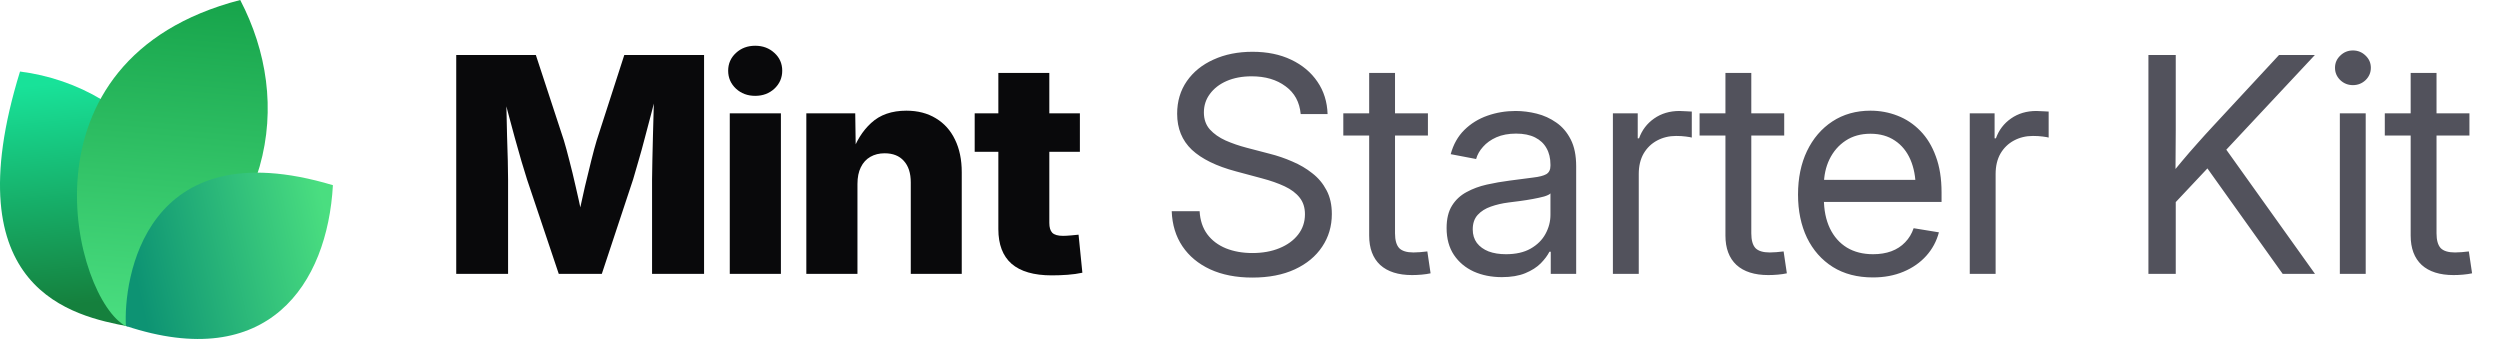
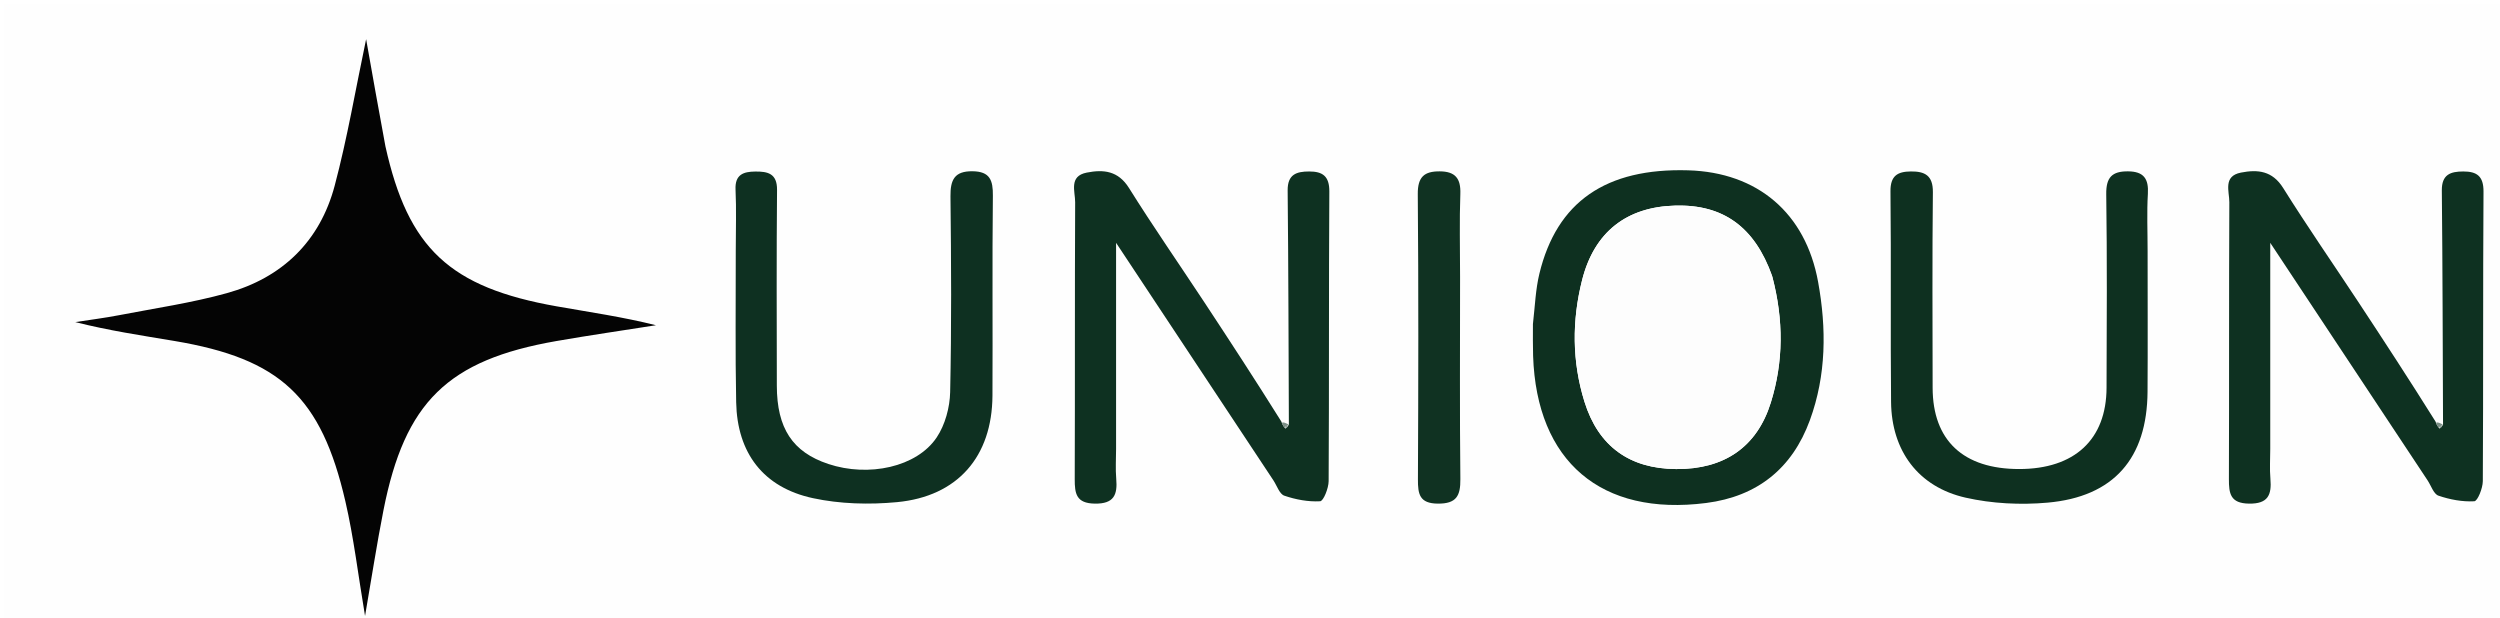
- <svg xmlns="http://www.w3.org/2000/svg" width="177" height="24" viewBox="0 0 177 24" fill="none">
-   <path d="M9.061 23.108C5.268 22.377 -3.391 20.627 1.417 5.064C9.634 6.099 16.973 14.064 9.061 23.108Z" fill="url(#paint0_linear_17557_2020)" />
-   <path d="M8.919 23.094C5.276 21.222 0.784 4.209 17.007 0C20.757 7.193 19.621 16.545 8.919 23.094Z" fill="url(#paint1_linear_17557_2020)" />
-   <path d="M8.914 23.079C8.735 19.882 10.159 9.085 23.57 13.111C23.181 20.123 18.984 26.418 8.914 23.079Z" fill="url(#paint2_linear_17557_2020)" />
-   <path d="M32.301 19.392V3.894H37.938L39.925 9.948C40.036 10.315 40.164 10.787 40.31 11.362C40.462 11.938 40.611 12.552 40.757 13.204C40.91 13.855 41.048 14.483 41.173 15.086C41.305 15.682 41.412 16.192 41.495 16.615H40.695C40.771 16.192 40.871 15.682 40.996 15.086C41.128 14.49 41.267 13.866 41.412 13.214C41.565 12.562 41.714 11.948 41.86 11.373C42.005 10.79 42.133 10.315 42.244 9.948L44.2 3.894H49.848V19.392H46.166V12.704C46.166 12.357 46.173 11.917 46.187 11.383C46.2 10.849 46.214 10.27 46.228 9.646C46.249 9.022 46.266 8.391 46.28 7.753C46.301 7.115 46.311 6.519 46.311 5.964H46.623C46.485 6.561 46.332 7.181 46.166 7.826C45.999 8.471 45.833 9.102 45.666 9.719C45.507 10.336 45.351 10.901 45.198 11.414C45.053 11.928 44.928 12.357 44.824 12.704L42.608 19.392H39.561L37.314 12.704C37.203 12.357 37.072 11.928 36.919 11.414C36.773 10.901 36.614 10.34 36.441 9.729C36.274 9.112 36.104 8.481 35.931 7.836C35.764 7.192 35.608 6.567 35.463 5.964H35.827C35.834 6.512 35.844 7.105 35.858 7.743C35.872 8.374 35.886 9.005 35.9 9.636C35.92 10.26 35.938 10.839 35.952 11.373C35.965 11.907 35.972 12.351 35.972 12.704V19.392H32.301ZM51.668 19.392V8.024H55.288V19.392H51.668ZM53.468 6.786C52.927 6.786 52.473 6.616 52.105 6.276C51.738 5.93 51.554 5.507 51.554 5.007C51.554 4.508 51.738 4.088 52.105 3.749C52.473 3.409 52.927 3.239 53.468 3.239C54.009 3.239 54.463 3.409 54.83 3.749C55.198 4.082 55.382 4.501 55.382 5.007C55.382 5.507 55.198 5.93 54.83 6.276C54.463 6.616 54.009 6.786 53.468 6.786ZM60.708 13.027V19.392H57.088V8.024H60.551L60.593 10.967H60.281C60.593 10.024 61.061 9.268 61.685 8.7C62.309 8.124 63.138 7.836 64.171 7.836C64.975 7.836 65.672 8.017 66.262 8.377C66.851 8.731 67.302 9.234 67.614 9.885C67.933 10.537 68.092 11.307 68.092 12.194V19.392H64.483V12.912C64.483 12.26 64.32 11.754 63.994 11.394C63.675 11.033 63.221 10.853 62.632 10.853C62.25 10.853 61.914 10.936 61.623 11.102C61.332 11.269 61.106 11.515 60.947 11.841C60.787 12.16 60.708 12.555 60.708 13.027ZM76.456 8.024V10.749H69.008V8.024H76.456ZM70.683 5.163H74.292V15.783C74.292 16.102 74.361 16.334 74.5 16.48C74.646 16.625 74.899 16.698 75.259 16.698C75.405 16.698 75.596 16.688 75.831 16.667C76.074 16.646 76.251 16.629 76.362 16.615L76.632 19.309C76.313 19.378 75.963 19.427 75.582 19.455C75.207 19.482 74.836 19.496 74.469 19.496C73.2 19.496 72.25 19.222 71.619 18.674C70.995 18.127 70.683 17.308 70.683 16.22V5.163Z" fill="#09090B" />
-   <path d="M88.667 19.652C87.523 19.652 86.528 19.458 85.682 19.07C84.843 18.681 84.188 18.137 83.716 17.437C83.245 16.736 82.992 15.908 82.957 14.951H84.933C84.968 15.596 85.148 16.14 85.474 16.584C85.8 17.021 86.24 17.354 86.795 17.582C87.35 17.804 87.974 17.915 88.667 17.915C89.388 17.915 90.026 17.801 90.581 17.572C91.143 17.343 91.583 17.024 91.902 16.615C92.228 16.199 92.391 15.717 92.391 15.169C92.391 14.698 92.266 14.306 92.017 13.994C91.767 13.675 91.413 13.408 90.956 13.193C90.498 12.978 89.954 12.787 89.323 12.621L87.502 12.132C86.123 11.765 85.082 11.255 84.382 10.603C83.689 9.944 83.342 9.095 83.342 8.055C83.342 7.174 83.571 6.404 84.028 5.746C84.486 5.087 85.117 4.577 85.921 4.217C86.726 3.849 87.645 3.666 88.678 3.666C89.718 3.666 90.63 3.853 91.413 4.227C92.204 4.602 92.824 5.122 93.275 5.787C93.726 6.446 93.965 7.209 93.993 8.076H92.089C92.013 7.23 91.656 6.574 91.018 6.11C90.387 5.638 89.586 5.403 88.615 5.403C87.95 5.403 87.36 5.513 86.847 5.735C86.341 5.957 85.946 6.262 85.661 6.651C85.377 7.032 85.235 7.469 85.235 7.961C85.235 8.447 85.377 8.849 85.661 9.168C85.946 9.48 86.317 9.74 86.774 9.948C87.232 10.149 87.724 10.319 88.251 10.457L89.884 10.884C90.439 11.023 90.977 11.206 91.496 11.435C92.023 11.657 92.495 11.934 92.911 12.267C93.334 12.593 93.67 12.995 93.92 13.474C94.17 13.945 94.294 14.504 94.294 15.149C94.294 16.015 94.066 16.788 93.608 17.468C93.157 18.148 92.512 18.681 91.673 19.07C90.834 19.458 89.832 19.652 88.667 19.652ZM101.097 8.024V9.594H95.106V8.024H101.097ZM96.937 5.163H98.767V16.521C98.767 17 98.865 17.347 99.059 17.562C99.26 17.77 99.6 17.874 100.078 17.874C100.21 17.874 100.366 17.867 100.546 17.853C100.733 17.832 100.903 17.815 101.056 17.801L101.285 19.351C101.097 19.392 100.886 19.423 100.65 19.444C100.414 19.465 100.189 19.475 99.974 19.475C98.996 19.475 98.244 19.236 97.717 18.758C97.197 18.272 96.937 17.579 96.937 16.677V5.163ZM106.33 19.621C105.595 19.621 104.932 19.489 104.343 19.226C103.754 18.955 103.285 18.564 102.939 18.05C102.592 17.53 102.419 16.896 102.419 16.147C102.419 15.495 102.547 14.965 102.804 14.556C103.06 14.146 103.403 13.828 103.833 13.599C104.263 13.363 104.742 13.186 105.269 13.068C105.796 12.95 106.333 12.857 106.881 12.787C107.574 12.69 108.132 12.617 108.555 12.569C108.978 12.52 109.287 12.441 109.481 12.33C109.675 12.212 109.772 12.014 109.772 11.737V11.654C109.772 11.203 109.679 10.815 109.492 10.489C109.311 10.163 109.041 9.91 108.68 9.729C108.32 9.549 107.872 9.459 107.338 9.459C106.805 9.459 106.34 9.546 105.945 9.719C105.556 9.892 105.241 10.118 104.998 10.395C104.755 10.665 104.593 10.953 104.509 11.258L102.71 10.915C102.897 10.222 103.22 9.65 103.677 9.199C104.135 8.748 104.679 8.412 105.31 8.19C105.941 7.968 106.607 7.857 107.307 7.857C107.8 7.857 108.295 7.92 108.795 8.044C109.301 8.169 109.765 8.381 110.188 8.679C110.611 8.97 110.951 9.369 111.208 9.875C111.464 10.374 111.593 11.005 111.593 11.768V19.392H109.793V17.822H109.7C109.568 18.085 109.363 18.359 109.086 18.643C108.809 18.921 108.444 19.153 107.994 19.34C107.543 19.527 106.988 19.621 106.33 19.621ZM106.621 17.998C107.321 17.998 107.904 17.867 108.368 17.603C108.84 17.333 109.19 16.986 109.419 16.563C109.654 16.133 109.772 15.682 109.772 15.211V13.692C109.703 13.769 109.554 13.841 109.325 13.911C109.096 13.973 108.829 14.032 108.524 14.088C108.226 14.143 107.921 14.192 107.609 14.233C107.304 14.275 107.033 14.309 106.798 14.337C106.354 14.393 105.938 14.49 105.549 14.628C105.168 14.76 104.86 14.954 104.624 15.211C104.388 15.467 104.27 15.811 104.27 16.241C104.27 16.615 104.367 16.934 104.561 17.198C104.762 17.461 105.04 17.662 105.393 17.801C105.747 17.933 106.156 17.998 106.621 17.998ZM114.193 19.392V8.024H115.951V9.792H116.045C116.253 9.209 116.61 8.741 117.116 8.388C117.622 8.034 118.219 7.857 118.905 7.857C119.058 7.857 119.217 7.864 119.384 7.878C119.55 7.885 119.682 7.892 119.779 7.899V9.74C119.716 9.719 119.578 9.695 119.363 9.667C119.155 9.639 118.922 9.625 118.666 9.625C118.174 9.625 117.726 9.733 117.324 9.948C116.922 10.163 116.603 10.471 116.367 10.874C116.138 11.276 116.024 11.758 116.024 12.319V19.392H114.193ZM126.322 8.024V9.594H120.33V8.024H126.322ZM122.161 5.163H123.992V16.521C123.992 17 124.089 17.347 124.283 17.562C124.484 17.77 124.824 17.874 125.302 17.874C125.434 17.874 125.59 17.867 125.77 17.853C125.958 17.832 126.127 17.815 126.28 17.801L126.509 19.351C126.322 19.392 126.11 19.423 125.874 19.444C125.639 19.465 125.413 19.475 125.198 19.475C124.221 19.475 123.468 19.236 122.941 18.758C122.421 18.272 122.161 17.579 122.161 16.677V5.163ZM132.604 19.642C131.502 19.642 130.555 19.396 129.765 18.903C128.974 18.404 128.364 17.714 127.934 16.834C127.511 15.946 127.3 14.927 127.3 13.775C127.3 12.611 127.511 11.584 127.934 10.697C128.364 9.802 128.964 9.102 129.734 8.596C130.51 8.089 131.408 7.836 132.428 7.836C133.1 7.836 133.738 7.954 134.341 8.19C134.952 8.426 135.489 8.783 135.954 9.261C136.425 9.74 136.793 10.343 137.056 11.071C137.327 11.792 137.462 12.645 137.462 13.63V14.296H128.433V12.735H136.463L135.631 13.297C135.631 12.541 135.506 11.876 135.257 11.3C135.007 10.725 134.643 10.277 134.165 9.958C133.686 9.632 133.107 9.469 132.428 9.469C131.748 9.469 131.162 9.632 130.67 9.958C130.177 10.284 129.796 10.725 129.526 11.279C129.262 11.827 129.13 12.441 129.13 13.12V14.046C129.13 14.864 129.273 15.572 129.557 16.168C129.841 16.757 130.243 17.211 130.763 17.53C131.283 17.842 131.901 17.998 132.615 17.998C133.093 17.998 133.523 17.929 133.905 17.79C134.293 17.645 134.619 17.433 134.882 17.156C135.153 16.879 135.354 16.546 135.486 16.157L137.275 16.449C137.108 17.08 136.81 17.634 136.38 18.113C135.95 18.591 135.413 18.966 134.768 19.236C134.123 19.507 133.402 19.642 132.604 19.642ZM139.459 19.392V8.024H141.217V9.792H141.311C141.519 9.209 141.876 8.741 142.382 8.388C142.888 8.034 143.485 7.857 144.171 7.857C144.324 7.857 144.483 7.864 144.649 7.878C144.816 7.885 144.948 7.892 145.045 7.899V9.74C144.982 9.719 144.844 9.695 144.629 9.667C144.421 9.639 144.188 9.625 143.932 9.625C143.439 9.625 142.992 9.733 142.59 9.948C142.188 10.163 141.869 10.471 141.633 10.874C141.404 11.276 141.29 11.758 141.29 12.319V19.392H139.459ZM153.429 14.961V12.715C153.783 12.257 154.136 11.82 154.49 11.404C154.844 10.981 155.204 10.565 155.572 10.156C155.939 9.74 156.314 9.327 156.695 8.918L161.355 3.894H163.893L157.277 10.967H157.184L153.429 14.961ZM152.108 19.392V3.894H154.043V9.241L154.022 12.559L154.043 13.505V19.392H152.108ZM161.615 19.392L155.967 11.477L157.173 9.969L163.903 19.392H161.615ZM165.661 19.392V8.024H167.492V19.392H165.661ZM166.587 6.027C166.24 6.027 165.942 5.909 165.692 5.673C165.443 5.43 165.318 5.139 165.318 4.799C165.318 4.459 165.443 4.172 165.692 3.936C165.942 3.693 166.24 3.572 166.587 3.572C166.934 3.572 167.232 3.693 167.482 3.936C167.731 4.172 167.856 4.459 167.856 4.799C167.856 5.139 167.731 5.43 167.482 5.673C167.232 5.909 166.934 6.027 166.587 6.027ZM174.836 8.024V9.594H168.844V8.024H174.836ZM170.675 5.163H172.506V16.521C172.506 17 172.603 17.347 172.797 17.562C172.998 17.77 173.338 17.874 173.816 17.874C173.948 17.874 174.104 17.867 174.284 17.853C174.472 17.832 174.641 17.815 174.794 17.801L175.023 19.351C174.836 19.392 174.624 19.423 174.388 19.444C174.153 19.465 173.927 19.475 173.712 19.475C172.735 19.475 171.982 19.236 171.455 18.758C170.935 18.272 170.675 17.579 170.675 16.677V5.163Z" fill="#52525C" />
-   <defs>
-     <linearGradient id="paint0_linear_17557_2020" x1="3.776" y1="5.916" x2="5.232" y2="21.559" gradientUnits="userSpaceOnUse">
-       <stop stop-color="#18E299" />
-       <stop offset="1" stop-color="#15803D" />
-     </linearGradient>
-     <linearGradient id="paint1_linear_17557_2020" x1="12.171" y1="-0.718" x2="10.19" y2="22.983" gradientUnits="userSpaceOnUse">
-       <stop stop-color="#16A34A" />
-       <stop offset="1" stop-color="#4ADE80" />
-     </linearGradient>
-     <linearGradient id="paint2_linear_17557_2020" x1="23.133" y1="15.353" x2="9.338" y2="18.52" gradientUnits="userSpaceOnUse">
-       <stop stop-color="#4ADE80" />
-       <stop offset="1" stop-color="#0D9373" />
-     </linearGradient>
-   </defs>
+ <svg xmlns="http://www.w3.org/2000/svg" version="1.1" id="Layer_1" x="0px" y="0px" width="100%" viewBox="0 0 587 145" enable-background="new 0 0 587 145" xml:space="preserve">
+   <path fill="#FEFEFE" opacity="1" stroke="none" d=" M490,146   C326.667,146 163.833,146 1,146   C1,97.667 1,49.333 1,1   C196.667,1 392.333,1 588,1   C588,49.333 588,97.667 588,146   C555.5,146 523,146 490,146  M572.841,99.291   C572.56,99.195 572.279,99.099 571.742,98.36   C565.723,89.178 559.724,79.983 553.679,70.818   C547.816,61.927 541.738,53.172 536.091,44.147   C533.538,40.066 530.095,39.761 526.174,40.525   C521.912,41.355 523.459,44.957 523.447,47.478   C523.342,69.142 523.426,90.808 523.347,112.473   C523.335,115.89 523.682,118.182 528.055,118.251   C532.569,118.323 533.419,116.185 533.091,112.405   C532.891,110.089 533.055,107.741 533.055,105.408   C533.055,89.502 533.055,73.596 533.055,57.015   C545.656,76.042 557.827,94.419 569.999,112.795   C570.826,114.043 571.421,115.996 572.548,116.383   C575.222,117.299 578.172,117.855 580.962,117.698   C581.745,117.654 582.955,114.636 582.965,112.976   C583.098,90.312 582.982,67.646 583.128,44.982   C583.151,41.334 581.538,40.262 578.395,40.262   C575.405,40.263 573.302,40.944 573.341,44.726   C573.527,63.054 573.546,81.384 572.841,99.291  M300.741,98.36   C294.723,89.178 288.724,79.983 282.679,70.817   C276.815,61.927 270.737,53.172 265.091,44.147   C262.538,40.066 259.094,39.761 255.174,40.525   C250.911,41.355 252.459,44.957 252.447,47.478   C252.342,69.143 252.426,90.808 252.347,112.473   C252.335,115.891 252.683,118.182 257.055,118.251   C261.57,118.323 262.419,116.184 262.091,112.404   C261.891,110.088 262.055,107.741 262.055,105.408   C262.055,89.502 262.055,73.596 262.055,57.015   C274.656,76.042 286.827,94.42 298.999,112.796   C299.826,114.043 300.421,115.997 301.548,116.383   C304.222,117.3 307.172,117.855 309.963,117.698   C310.746,117.654 311.955,114.635 311.965,112.975   C312.098,90.311 311.982,67.645 312.128,44.981   C312.151,41.333 310.537,40.262 307.395,40.262   C304.404,40.263 302.302,40.945 302.341,44.726   C302.527,63.055 302.547,81.385 301.841,99.292   C301.56,99.196 301.279,99.099 300.741,98.36  M90.352,33.953   C88.898,25.751 87.444,17.549 85.965,9.202   C83.491,20.935 81.559,32.415 78.579,43.617   C75.107,56.667 66.258,65.225 53.293,68.824   C44.993,71.128 36.396,72.376 27.916,74.014   C24.527,74.668 21.094,75.097 17.681,75.628   C25.532,77.624 33.255,78.766 40.952,80.059   C65.77,84.229 75.416,93.117 81.102,117.749   C83.062,126.239 84.082,134.947 85.711,144.623   C87.261,135.671 88.482,127.696 90.041,119.787   C95.05,94.379 105.149,84.524 130.641,80.077   C138.412,78.721 146.223,77.596 154.016,76.365   C146.269,74.421 138.484,73.302 130.744,71.934   C105.617,67.491 95.827,58.364 90.352,33.953  M359.921,76.572   C359.935,78.903 359.895,81.236 359.972,83.565   C360.799,108.376 375.957,121.274 400.627,118.1   C412.631,116.556 420.813,109.987 424.955,98.676   C428.833,88.086 428.881,77.132 426.889,66.18   C423.952,50.032 412.686,40.47 396.397,39.991   C377.087,39.423 365.549,47.345 361.448,64.262   C360.554,67.949 360.423,71.821 359.921,76.572  M172.757,59.501   C172.773,71.153 172.621,82.809 172.853,94.457   C173.09,106.347 179.207,114.453 190.866,116.966   C197.231,118.338 204.087,118.518 210.597,117.905   C224.875,116.562 232.953,107.195 233.03,92.887   C233.114,77.24 232.954,61.591 233.127,45.945   C233.167,42.316 232.436,40.265 228.368,40.211   C224.105,40.154 223.128,42.222 223.172,46.123   C223.343,61.436 223.435,76.756 223.097,92.063   C223.017,95.666 221.917,99.749 219.936,102.708   C215.266,109.685 203.949,112.094 194.482,108.94   C186.098,106.147 182.413,100.573 182.4,90.542   C182.379,75.227 182.31,59.912 182.45,44.598   C182.486,40.701 180.243,40.254 177.344,40.277   C174.567,40.299 172.538,40.971 172.705,44.521   C172.924,49.172 172.757,53.841 172.757,59.501  M504.259,58.502   C504.259,54.174 504.059,49.834 504.321,45.522   C504.538,41.959 503.337,40.263 499.667,40.232   C495.908,40.2 494.489,41.64 494.546,45.607   C494.76,60.752 494.672,75.902 494.618,91.049   C494.575,103.218 487.097,110.123 474.11,110.129   C460.985,110.135 453.805,103.427 453.782,91.064   C453.755,75.75 453.68,60.435 453.84,45.122   C453.881,41.19 451.946,40.217 448.644,40.256   C445.535,40.292 443.843,41.274 443.883,44.948   C444.062,61.426 443.865,77.907 444.023,94.385   C444.132,105.835 450.402,114.337 461.543,116.855   C467.739,118.255 474.426,118.586 480.769,118.022   C496.335,116.637 504.14,107.61 504.243,91.961   C504.313,81.141 504.258,70.321 504.259,58.502  M342.825,64.5   C342.825,58.168 342.658,51.829 342.889,45.505   C343.023,41.866 341.661,40.26 338.073,40.234   C334.409,40.208 332.862,41.537 332.895,45.564   C333.08,67.893 333.035,90.224 332.93,112.553   C332.914,116.039 333.3,118.225 337.631,118.252   C341.966,118.279 342.935,116.431 342.893,112.492   C342.727,96.83 342.825,81.164 342.825,64.5  z" />
+   <path fill="#040404" opacity="1" stroke="none" d=" M90.495,34.345   C95.827,58.364 105.617,67.491 130.744,71.934   C138.484,73.302 146.269,74.421 154.016,76.365   C146.223,77.596 138.412,78.721 130.641,80.077   C105.149,84.524 95.05,94.379 90.041,119.787   C88.482,127.696 87.261,135.671 85.711,144.623   C84.082,134.947 83.062,126.239 81.102,117.749   C75.416,93.117 65.77,84.229 40.952,80.059   C33.255,78.766 25.532,77.624 17.681,75.628   C21.094,75.097 24.527,74.668 27.916,74.014   C36.396,72.376 44.993,71.128 53.293,68.824   C66.258,65.225 75.107,56.667 78.579,43.617   C81.559,32.415 83.491,20.935 85.965,9.202   C87.444,17.549 88.898,25.751 90.495,34.345  z" />
+   <path fill="#0E3121" opacity="1" stroke="none" d=" M302.626,99.714   C302.547,81.385 302.527,63.055 302.341,44.726   C302.302,40.945 304.404,40.263 307.395,40.262   C310.537,40.262 312.151,41.333 312.128,44.981   C311.982,67.645 312.098,90.311 311.965,112.975   C311.955,114.635 310.746,117.654 309.963,117.698   C307.172,117.855 304.222,117.3 301.548,116.383   C300.421,115.997 299.826,114.043 298.999,112.796   C286.827,94.42 274.656,76.042 262.055,57.015   C262.055,73.596 262.055,89.502 262.055,105.408   C262.055,107.741 261.891,110.088 262.091,112.404   C262.419,116.184 261.57,118.323 257.055,118.251   C252.683,118.182 252.335,115.891 252.347,112.473   C252.426,90.808 252.342,69.143 252.447,47.478   C252.459,44.957 250.911,41.355 255.174,40.525   C259.094,39.761 262.538,40.066 265.091,44.147   C270.737,53.172 276.815,61.927 282.679,70.817   C288.724,79.983 294.723,89.178 300.846,98.957   C301.168,99.841 301.385,100.128 301.791,100.624   C302.195,100.45 302.41,100.067 302.61,99.688   C302.595,99.692 302.626,99.714 302.626,99.714  z" />
+   <path fill="#0E3121" opacity="1" stroke="none" d=" M573.625,99.713   C573.546,81.384 573.527,63.054 573.341,44.726   C573.302,40.944 575.405,40.263 578.395,40.262   C581.538,40.262 583.151,41.334 583.128,44.982   C582.982,67.646 583.098,90.312 582.965,112.976   C582.955,114.636 581.745,117.654 580.962,117.698   C578.172,117.855 575.222,117.299 572.548,116.383   C571.421,115.996 570.826,114.043 569.999,112.795   C557.827,94.419 545.656,76.042 533.055,57.015   C533.055,73.596 533.055,89.502 533.055,105.408   C533.055,107.741 532.891,110.089 533.091,112.405   C533.419,116.185 532.569,118.323 528.055,118.251   C523.682,118.182 523.335,115.89 523.347,112.473   C523.426,90.808 523.342,69.142 523.447,47.478   C523.459,44.957 521.912,41.355 526.174,40.525   C530.095,39.761 533.538,40.066 536.091,44.147   C541.738,53.172 547.816,61.927 553.679,70.818   C559.724,79.983 565.723,89.178 571.846,98.957   C572.168,99.841 572.385,100.128 572.791,100.624   C573.195,100.45 573.41,100.067 573.61,99.687   C573.595,99.691 573.625,99.713 573.625,99.713  z" />
+   <path fill="#0E3020" opacity="1" stroke="none" d=" M359.931,76.09   C360.423,71.821 360.554,67.949 361.448,64.262   C365.549,47.345 377.087,39.423 396.397,39.991   C412.686,40.47 423.952,50.032 426.889,66.18   C428.881,77.132 428.833,88.086 424.955,98.676   C420.813,109.987 412.631,116.556 400.627,118.1   C375.957,121.274 360.799,108.376 359.972,83.565   C359.895,81.236 359.935,78.903 359.931,76.09  M416.068,64.686   C412.001,53.295 404.629,47.972 393.339,48.275   C381.929,48.581 374.331,54.463 371.473,65.776   C369.071,75.289 369.098,84.911 372.037,94.343   C375.296,104.802 382.633,110.067 393.577,110.135   C404.843,110.206 412.543,104.973 415.795,94.507   C418.769,84.933 418.825,75.195 416.068,64.686  z" />
+   <path fill="#0E3021" opacity="1" stroke="none" d=" M172.757,59.001   C172.757,53.841 172.924,49.172 172.705,44.521   C172.538,40.971 174.567,40.299 177.344,40.277   C180.243,40.254 182.486,40.701 182.45,44.598   C182.31,59.912 182.379,75.227 182.4,90.542   C182.413,100.573 186.098,106.147 194.482,108.94   C203.949,112.094 215.266,109.685 219.936,102.708   C221.917,99.749 223.017,95.666 223.097,92.063   C223.435,76.756 223.343,61.436 223.172,46.123   C223.128,42.222 224.105,40.154 228.368,40.211   C232.436,40.265 233.167,42.316 233.127,45.945   C232.954,61.591 233.114,77.24 233.03,92.887   C232.953,107.195 224.875,116.562 210.597,117.905   C204.087,118.518 197.231,118.338 190.866,116.966   C179.207,114.453 173.09,106.347 172.853,94.457   C172.621,82.809 172.773,71.153 172.757,59.001  z" />
+   <path fill="#0E3020" opacity="1" stroke="none" d=" M504.259,59.001   C504.258,70.321 504.313,81.141 504.243,91.961   C504.14,107.61 496.335,116.637 480.769,118.022   C474.426,118.586 467.739,118.255 461.543,116.855   C450.402,114.337 444.132,105.835 444.023,94.385   C443.865,77.907 444.062,61.426 443.883,44.948   C443.843,41.274 445.535,40.292 448.644,40.256   C451.946,40.217 453.881,41.19 453.84,45.122   C453.68,60.435 453.755,75.75 453.782,91.064   C453.805,103.427 460.985,110.135 474.11,110.129   C487.097,110.123 494.575,103.218 494.618,91.049   C494.672,75.902 494.76,60.752 494.546,45.607   C494.489,41.64 495.908,40.2 499.667,40.232   C503.337,40.263 504.538,41.959 504.321,45.522   C504.059,49.834 504.259,54.174 504.259,59.001  z" />
+   <path fill="#103222" opacity="1" stroke="none" d=" M342.825,65   C342.825,81.164 342.727,96.83 342.893,112.492   C342.935,116.431 341.966,118.279 337.631,118.252   C333.3,118.225 332.914,116.039 332.93,112.553   C333.035,90.224 333.08,67.893 332.895,45.564   C332.862,41.537 334.409,40.208 338.073,40.234   C341.661,40.26 343.023,41.866 342.889,45.505   C342.658,51.829 342.825,58.168 342.825,65  z" />
+   <path fill="#7A8E85" opacity="1" stroke="none" d=" M302.233,99.503   C302.626,99.714 302.595,99.692 302.335,99.843   C301.917,100.135 301.76,100.275 301.602,100.415   C301.385,100.128 301.168,99.841 300.974,99.278   C301.279,99.099 301.56,99.196 302.233,99.503  z" />
+   <path fill="#7A8E85" opacity="1" stroke="none" d=" M573.233,99.502   C573.625,99.713 573.595,99.691 573.335,99.843   C572.917,100.135 572.76,100.275 572.602,100.415   C572.385,100.128 572.168,99.841 571.974,99.278   C572.279,99.099 572.56,99.195 573.233,99.502  z" />
+   <path fill="#7A8E85" opacity="1" stroke="none" d=" M302.35,99.84   C302.41,100.067 302.195,100.45 301.791,100.624   C301.76,100.275 301.917,100.135 302.35,99.84  z" />
+   <path fill="#7A8E85" opacity="1" stroke="none" d=" M573.35,99.84   C573.41,100.067 573.195,100.45 572.791,100.624   C572.76,100.275 572.917,100.135 573.35,99.84  z" />
+   <path fill="#FDFDFD" opacity="1" stroke="none" d=" M416.174,65.078   C418.825,75.195 418.769,84.933 415.795,94.507   C412.543,104.973 404.843,110.206 393.577,110.135   C382.633,110.067 375.296,104.802 372.037,94.343   C369.098,84.911 369.071,75.289 371.473,65.776   C374.331,54.463 381.929,48.581 393.339,48.275   C404.629,47.972 412.001,53.295 416.174,65.078  z" />
</svg>
